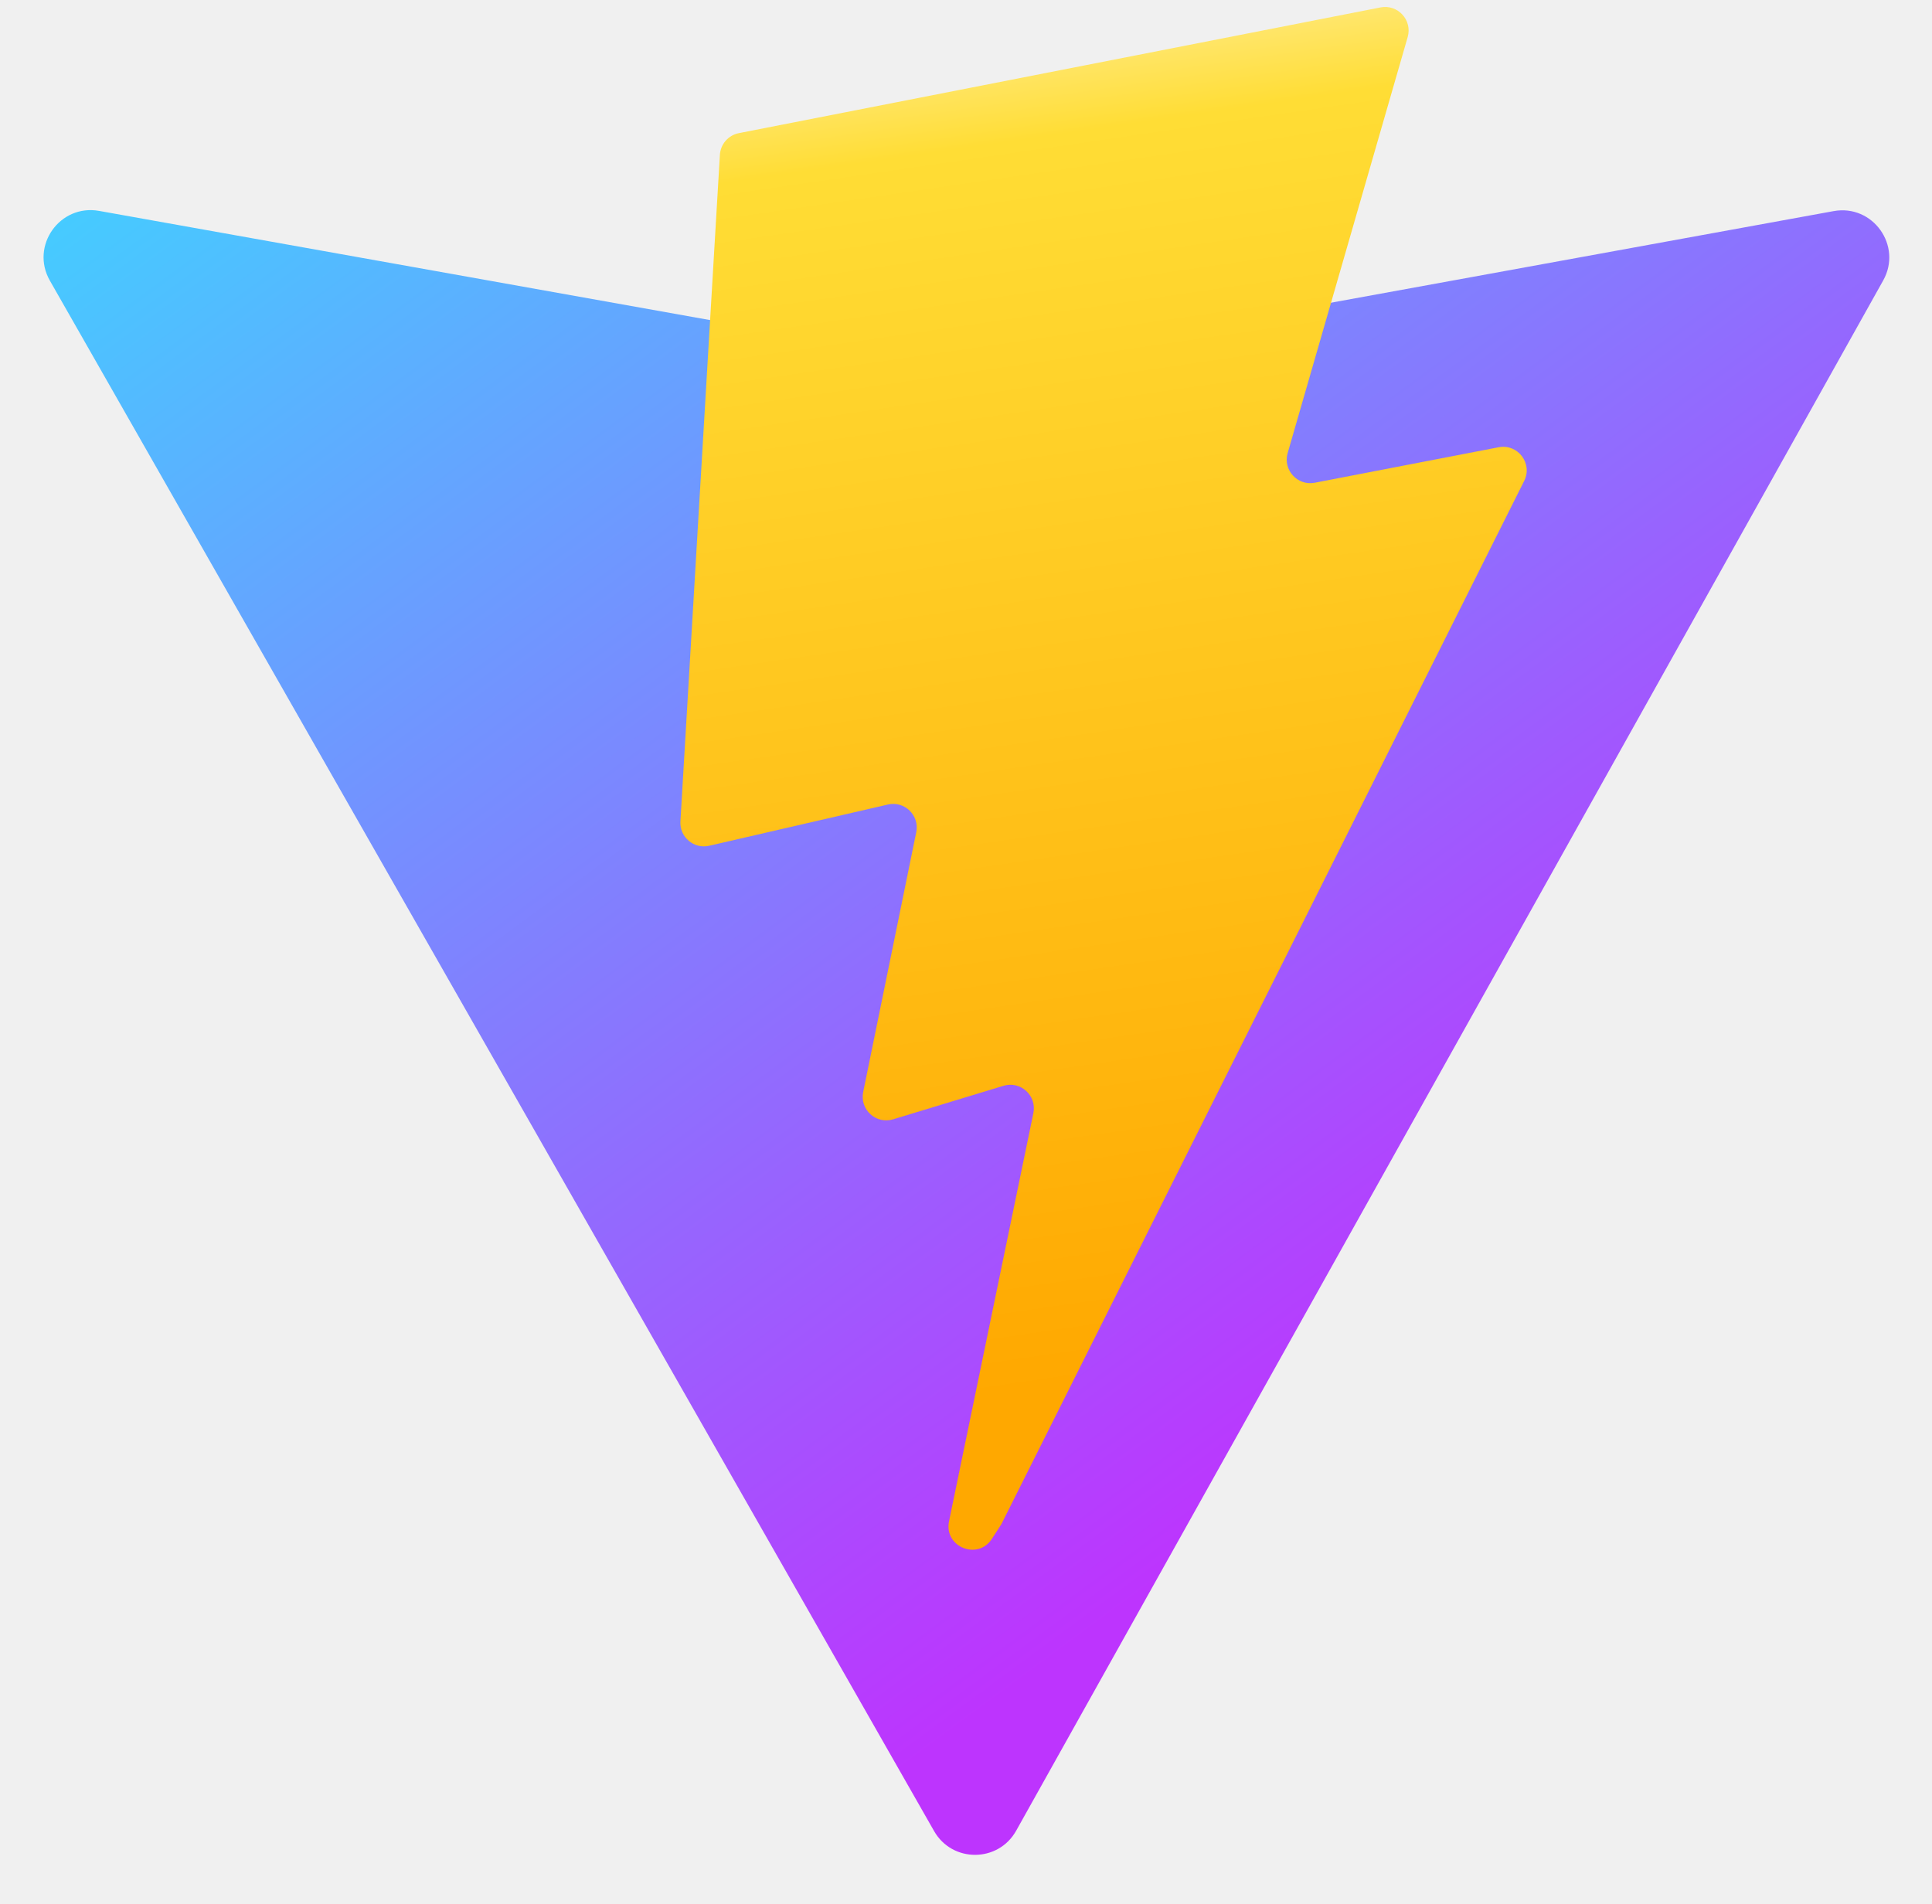
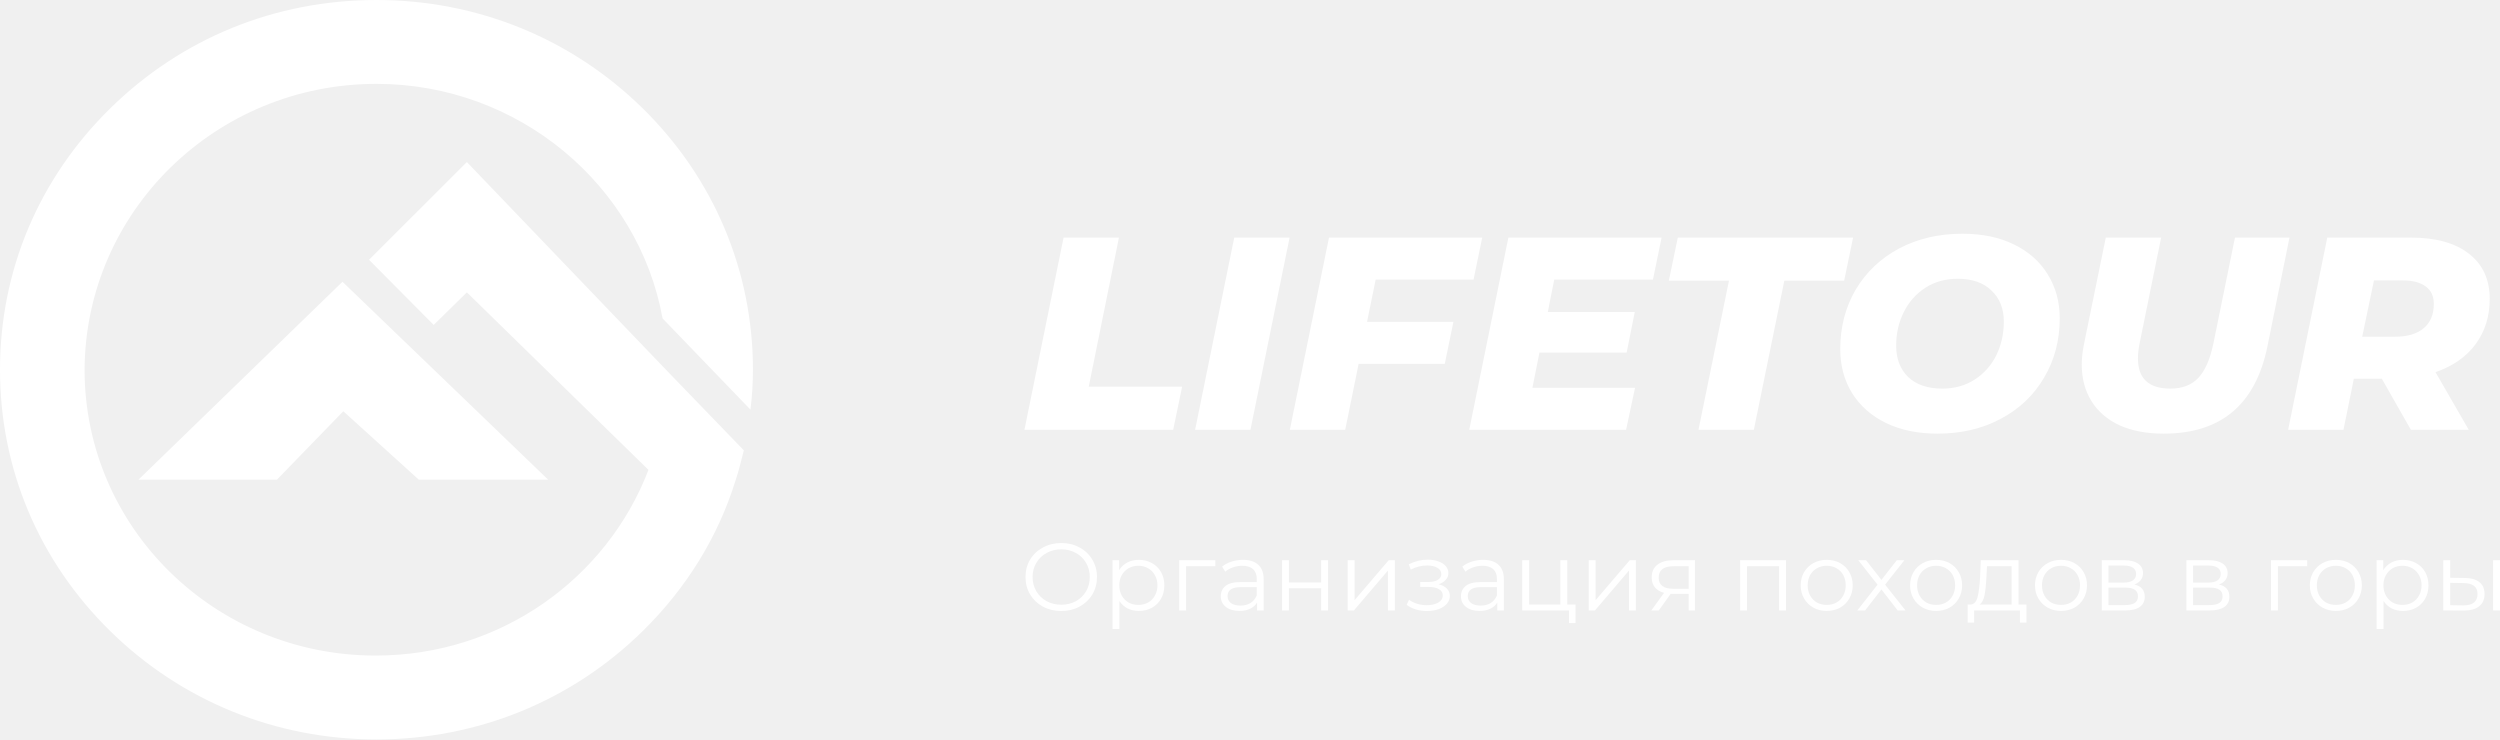
- <svg xmlns="http://www.w3.org/2000/svg" width="410" height="404" viewBox="0 0 410 404" fill="none">
-   <path d="M399.641 59.525L215.643 388.545C211.844 395.338 202.084 395.378 198.228 388.618L10.582 59.556C6.381 52.19 12.68 43.267 21.028 44.759L205.223 77.682C206.398 77.892 207.601 77.89 208.776 77.676L389.119 44.806C397.439 43.289 403.768 52.143 399.641 59.525Z" fill="url(#paint0_linear)" />
-   <path d="M292.965 1.574L156.801 28.255C154.563 28.694 152.906 30.59 152.771 32.866L144.395 174.33C144.198 177.662 147.258 180.248 150.51 179.498L188.42 170.749C191.967 169.931 195.172 173.055 194.443 176.622L183.18 231.775C182.422 235.487 185.907 238.661 189.532 237.56L212.947 230.446C216.577 229.344 220.065 232.527 219.297 236.242L201.398 322.875C200.278 328.294 207.486 331.249 210.492 326.603L212.5 323.5L323.454 102.072C325.312 98.365 322.108 94.137 318.036 94.923L279.014 102.454C275.347 103.161 272.227 99.746 273.262 96.158L298.731 7.867C299.767 4.273 296.636 0.855 292.965 1.574Z" fill="url(#paint1_linear)" />
+ <svg xmlns="http://www.w3.org/2000/svg" width="142" height="42" viewBox="0 0 142 42" fill="none">
+   <g clip-path="url(#clip0_12402_366)">
+     <path d="M15.731 27.244L19.5 23.359L23.786 27.244H31.133L19.452 16.004L7.866 27.244H15.731Z" fill="white" />
+     <path d="M26.518 9.205L20.96 14.755L24.634 18.456L26.518 16.606L36.833 26.689C34.478 32.841 28.449 37.236 21.337 37.236C12.199 37.236 4.804 29.974 4.804 21C4.851 12.026 12.246 4.764 21.384 4.764C29.485 4.764 36.268 10.546 37.634 18.086L42.626 23.267C42.72 22.526 42.767 21.74 42.767 21C42.767 15.403 40.554 10.13 36.503 6.152C32.453 2.174 27.083 0 21.384 0C15.637 0 10.315 2.174 6.264 6.152C2.214 10.13 0 15.357 0 21C0 26.643 2.214 31.87 6.264 35.848C10.315 39.826 15.685 42 21.384 42C27.083 42 32.453 39.826 36.503 35.848C38.999 33.397 40.789 30.482 41.778 27.291C41.967 26.736 42.108 26.134 42.249 25.579L37.916 21.093L26.518 9.205Z" fill="white" />
+     <path d="M60.411 13.495H63.556L61.841 21.963H67.145L66.637 24.412H58.188L60.411 13.495Z" fill="white" />
+     <path d="M70.105 13.495H73.249L71.026 24.412H67.882L70.105 13.495Z" fill="white" />
+     <path d="M78.139 15.881L77.647 18.283H82.554L82.062 20.669H77.17L76.408 24.412H73.263L75.487 13.495H84.19L83.698 15.881H78.139Z" fill="white" />
+     <path d="M88.281 15.881L87.916 17.721H92.855L92.394 20.029H87.439L87.042 22.026H92.871L92.362 24.412H83.453L85.676 13.495H94.379L93.887 15.881H88.281Z" fill="white" />
+     <path d="M98.205 15.943H94.79L95.299 13.495H105.256L104.748 15.943H101.35L99.618 24.412H96.474L98.205 15.943Z" fill="white" />
+     <path d="M110.053 24.631C108.93 24.631 107.951 24.428 107.115 24.022C106.289 23.617 105.648 23.05 105.193 22.322C104.748 21.594 104.526 20.762 104.526 19.827C104.526 18.579 104.817 17.456 105.399 16.458C105.992 15.46 106.813 14.68 107.861 14.118C108.92 13.557 110.122 13.276 111.466 13.276C112.588 13.276 113.563 13.479 114.388 13.884C115.225 14.29 115.865 14.857 116.31 15.584C116.765 16.312 116.993 17.144 116.993 18.08C116.993 19.328 116.697 20.451 116.104 21.449C115.521 22.447 114.701 23.227 113.642 23.788C112.594 24.35 111.397 24.631 110.053 24.631ZM110.323 22.073C111.021 22.073 111.636 21.901 112.165 21.558C112.694 21.215 113.102 20.757 113.388 20.185C113.674 19.603 113.817 18.964 113.817 18.267C113.817 17.529 113.584 16.941 113.118 16.505C112.663 16.058 112.022 15.834 111.196 15.834C110.497 15.834 109.883 16.006 109.354 16.349C108.825 16.692 108.417 17.154 108.131 17.737C107.845 18.309 107.702 18.943 107.702 19.64C107.702 20.378 107.93 20.971 108.385 21.418C108.851 21.854 109.497 22.073 110.323 22.073Z" fill="white" />
+     <path d="M122.896 24.631C121.933 24.631 121.102 24.474 120.403 24.163C119.704 23.84 119.169 23.383 118.799 22.79C118.428 22.197 118.243 21.501 118.243 20.7C118.243 20.367 118.285 19.983 118.37 19.546L119.609 13.495H122.753L121.53 19.499C121.467 19.811 121.435 20.097 121.435 20.357C121.435 21.501 122.049 22.073 123.277 22.073C123.944 22.073 124.469 21.875 124.85 21.48C125.241 21.074 125.533 20.414 125.723 19.499L126.946 13.495H130.043L128.788 19.686C128.111 22.982 126.147 24.631 122.896 24.631Z" fill="white" />
+     <path d="M141.416 16.973C141.416 17.971 141.146 18.834 140.606 19.562C140.066 20.279 139.309 20.804 138.335 21.137L140.225 24.412H136.938L135.286 21.511H133.698L133.11 24.412H129.966L132.189 13.495H136.938C138.357 13.495 139.458 13.801 140.241 14.415C141.025 15.028 141.416 15.881 141.416 16.973ZM138.24 17.269C138.24 16.822 138.087 16.489 137.779 16.271C137.472 16.042 137.044 15.928 136.493 15.928H134.841L134.174 19.125H136.048C136.747 19.125 137.287 18.964 137.668 18.641C138.049 18.319 138.24 17.861 138.24 17.269Z" fill="white" />
+     <path d="M60.282 34.706C59.899 34.706 59.551 34.623 59.238 34.457C58.928 34.287 58.685 34.055 58.508 33.762C58.335 33.469 58.249 33.14 58.249 32.775C58.249 32.41 58.335 32.081 58.508 31.788C58.685 31.495 58.928 31.265 59.238 31.099C59.551 30.929 59.899 30.844 60.282 30.844C60.665 30.844 61.009 30.927 61.315 31.093C61.624 31.26 61.867 31.491 62.044 31.788C62.221 32.081 62.309 32.41 62.309 32.775C62.309 33.14 62.221 33.471 62.044 33.768C61.867 34.061 61.624 34.29 61.315 34.457C61.009 34.623 60.665 34.706 60.282 34.706ZM60.282 34.348C60.587 34.348 60.864 34.281 61.11 34.148C61.357 34.01 61.55 33.822 61.69 33.583C61.83 33.341 61.9 33.072 61.9 32.775C61.9 32.478 61.83 32.211 61.69 31.972C61.55 31.73 61.357 31.542 61.11 31.408C60.864 31.27 60.587 31.202 60.282 31.202C59.976 31.202 59.698 31.27 59.447 31.408C59.201 31.542 59.006 31.73 58.862 31.972C58.722 32.211 58.652 32.478 58.652 32.775C58.652 33.072 58.722 33.341 58.862 33.583C59.006 33.822 59.201 34.01 59.447 34.148C59.698 34.281 59.976 34.348 60.282 34.348Z" fill="white" />
+     <path d="M64.688 31.799C64.96 31.799 65.207 31.86 65.428 31.983C65.649 32.102 65.822 32.272 65.947 32.493C66.072 32.714 66.135 32.965 66.135 33.247C66.135 33.533 66.072 33.786 65.947 34.007C65.822 34.227 65.649 34.399 65.428 34.522C65.21 34.641 64.964 34.701 64.688 34.701C64.452 34.701 64.238 34.654 64.047 34.56C63.859 34.462 63.704 34.321 63.583 34.137V35.726H63.191V31.82H63.566V32.384C63.684 32.196 63.839 32.052 64.03 31.95C64.225 31.849 64.445 31.799 64.688 31.799ZM64.66 34.359C64.862 34.359 65.047 34.314 65.212 34.224C65.378 34.129 65.507 33.997 65.599 33.827C65.695 33.657 65.743 33.464 65.743 33.247C65.743 33.03 65.695 32.838 65.599 32.672C65.507 32.502 65.378 32.37 65.212 32.276C65.047 32.182 64.862 32.135 64.66 32.135C64.454 32.135 64.268 32.182 64.102 32.276C63.94 32.37 63.811 32.502 63.715 32.672C63.623 32.838 63.577 33.03 63.577 33.247C63.577 33.464 63.623 33.657 63.715 33.827C63.811 33.997 63.94 34.129 64.102 34.224C64.268 34.314 64.454 34.359 64.66 34.359Z" fill="white" />
+     <path d="M69.032 32.162H67.37V34.674H66.978V31.82H69.032V32.162Z" fill="white" />
+     <path d="M70.599 31.799C70.978 31.799 71.269 31.892 71.472 32.081C71.674 32.265 71.776 32.54 71.776 32.905V34.674H71.4V34.229C71.312 34.377 71.181 34.493 71.008 34.576C70.839 34.659 70.636 34.701 70.4 34.701C70.076 34.701 69.819 34.625 69.627 34.473C69.436 34.321 69.34 34.12 69.34 33.871C69.34 33.629 69.428 33.433 69.605 33.285C69.785 33.137 70.071 33.062 70.461 33.062H71.384V32.889C71.384 32.643 71.314 32.457 71.174 32.33C71.034 32.2 70.829 32.135 70.561 32.135C70.376 32.135 70.2 32.166 70.03 32.227C69.861 32.285 69.715 32.366 69.594 32.471L69.417 32.184C69.564 32.061 69.741 31.967 69.947 31.902C70.154 31.833 70.371 31.799 70.599 31.799ZM70.461 34.397C70.682 34.397 70.872 34.348 71.03 34.251C71.188 34.149 71.306 34.005 71.384 33.817V33.35H70.472C69.975 33.35 69.726 33.52 69.726 33.86C69.726 34.026 69.791 34.158 69.92 34.256C70.049 34.35 70.229 34.397 70.461 34.397Z" fill="white" />
+     <path d="M72.82 31.82H73.212V33.084H75.041V31.82H75.433V34.674H75.041V33.415H73.212V34.674H72.82V31.82Z" fill="white" />
+     <path d="M76.548 31.82H76.94V34.088L78.879 31.82H79.227V34.674H78.835V32.406L76.901 34.674H76.548V31.82Z" fill="white" />
+     <path d="M81.706 33.187C81.912 33.234 82.07 33.316 82.181 33.431C82.295 33.547 82.352 33.688 82.352 33.855C82.352 34.021 82.293 34.169 82.175 34.299C82.061 34.43 81.904 34.531 81.706 34.603C81.507 34.672 81.288 34.706 81.048 34.706C80.838 34.706 80.632 34.677 80.43 34.62C80.227 34.558 80.05 34.469 79.899 34.354L80.032 34.066C80.164 34.164 80.319 34.24 80.496 34.294C80.673 34.348 80.851 34.375 81.032 34.375C81.3 34.375 81.52 34.327 81.689 34.229C81.862 34.128 81.949 33.992 81.949 33.822C81.949 33.67 81.879 33.553 81.739 33.469C81.599 33.383 81.407 33.339 81.164 33.339H80.667V33.057H81.142C81.359 33.057 81.534 33.017 81.667 32.938C81.799 32.855 81.866 32.744 81.866 32.607C81.866 32.455 81.79 32.336 81.639 32.249C81.492 32.162 81.299 32.119 81.059 32.119C80.746 32.119 80.437 32.196 80.131 32.352L80.021 32.053C80.367 31.876 80.726 31.788 81.098 31.788C81.319 31.788 81.518 31.82 81.695 31.885C81.875 31.947 82.015 32.035 82.114 32.151C82.218 32.267 82.269 32.401 82.269 32.553C82.269 32.697 82.218 32.826 82.114 32.938C82.015 33.05 81.879 33.133 81.706 33.187Z" fill="white" />
+     <path d="M84.242 31.799C84.621 31.799 84.912 31.892 85.115 32.081C85.317 32.265 85.419 32.54 85.419 32.905V34.674H85.043V34.229C84.955 34.377 84.824 34.493 84.651 34.576C84.481 34.659 84.279 34.701 84.043 34.701C83.719 34.701 83.461 34.625 83.27 34.473C83.078 34.321 82.983 34.12 82.983 33.871C82.983 33.629 83.071 33.433 83.248 33.285C83.428 33.137 83.714 33.062 84.104 33.062H85.026V32.889C85.026 32.643 84.957 32.457 84.817 32.33C84.677 32.2 84.472 32.135 84.203 32.135C84.019 32.135 83.843 32.166 83.673 32.227C83.504 32.285 83.358 32.366 83.237 32.471L83.06 32.184C83.207 32.061 83.384 31.967 83.59 31.902C83.796 31.833 84.014 31.799 84.242 31.799ZM84.104 34.397C84.325 34.397 84.515 34.348 84.673 34.251C84.831 34.149 84.949 34.005 85.026 33.817V33.35H84.115C83.618 33.35 83.369 33.52 83.369 33.86C83.369 34.026 83.434 34.158 83.563 34.256C83.692 34.35 83.872 34.397 84.104 34.397Z" fill="white" />
+     <path d="M89.49 34.337V35.39H89.12V34.674H86.463V31.82H86.855V34.337H88.628V31.82H89.02V34.337H89.49Z" fill="white" />
+     <path d="M90.239 31.82H90.631V34.088L92.57 31.82H92.918V34.674H92.526V32.406L90.593 34.674H90.239V31.82Z" fill="white" />
+     <path d="M96.274 31.82V34.674H95.915V33.73H94.893L94.219 34.674H93.794L94.517 33.675C94.293 33.614 94.12 33.509 93.998 33.361C93.876 33.213 93.816 33.025 93.816 32.797C93.816 32.478 93.926 32.236 94.147 32.07C94.368 31.903 94.67 31.82 95.053 31.82H96.274ZM94.213 32.808C94.213 33.231 94.488 33.442 95.037 33.442H95.915V32.162H95.064C94.497 32.162 94.213 32.377 94.213 32.808Z" fill="white" />
+     <path d="M101.445 31.82V34.674H101.053V32.162H99.23V34.674H98.838V31.82H101.445Z" fill="white" />
+     <path d="M103.759 34.701C103.479 34.701 103.227 34.639 103.002 34.516C102.778 34.39 102.601 34.216 102.472 33.996C102.343 33.775 102.279 33.525 102.279 33.247C102.279 32.968 102.343 32.719 102.472 32.498C102.601 32.278 102.778 32.106 103.002 31.983C103.227 31.86 103.479 31.799 103.759 31.799C104.039 31.799 104.291 31.86 104.516 31.983C104.74 32.106 104.915 32.278 105.041 32.498C105.169 32.719 105.234 32.968 105.234 33.247C105.234 33.525 105.169 33.775 105.041 33.996C104.915 34.216 104.74 34.39 104.516 34.516C104.291 34.639 104.039 34.701 103.759 34.701ZM103.759 34.359C103.965 34.359 104.149 34.314 104.311 34.224C104.477 34.129 104.606 33.997 104.698 33.827C104.79 33.657 104.836 33.464 104.836 33.247C104.836 33.03 104.79 32.837 104.698 32.666C104.606 32.496 104.477 32.366 104.311 32.276C104.149 32.182 103.965 32.135 103.759 32.135C103.553 32.135 103.367 32.182 103.201 32.276C103.039 32.366 102.91 32.496 102.814 32.666C102.722 32.837 102.676 33.03 102.676 33.247C102.676 33.464 102.722 33.657 102.814 33.827C102.91 33.997 103.039 34.129 103.201 34.224C103.367 34.314 103.553 34.359 103.759 34.359Z" fill="white" />
+     <path d="M107.787 34.674L106.865 33.48L105.936 34.674H105.495L106.644 33.209L105.55 31.82H105.992L106.865 32.938L107.737 31.82H108.168L107.074 33.209L108.234 34.674H107.787Z" fill="white" />
+     <path d="M109.974 34.701C109.694 34.701 109.441 34.639 109.217 34.516C108.992 34.39 108.815 34.216 108.686 33.996C108.558 33.775 108.493 33.525 108.493 33.247C108.493 32.968 108.558 32.719 108.686 32.498C108.815 32.278 108.992 32.106 109.217 31.983C109.441 31.86 109.694 31.799 109.974 31.799C110.253 31.799 110.506 31.86 110.73 31.983C110.955 32.106 111.13 32.278 111.255 32.498C111.384 32.719 111.448 32.968 111.448 33.247C111.448 33.525 111.384 33.775 111.255 33.996C111.13 34.216 110.955 34.39 110.73 34.516C110.506 34.639 110.253 34.701 109.974 34.701ZM109.974 34.359C110.18 34.359 110.364 34.314 110.526 34.224C110.692 34.129 110.821 33.997 110.913 33.827C111.005 33.657 111.051 33.464 111.051 33.247C111.051 33.03 111.005 32.837 110.913 32.666C110.821 32.496 110.692 32.366 110.526 32.276C110.364 32.182 110.18 32.135 109.974 32.135C109.767 32.135 109.581 32.182 109.416 32.276C109.254 32.366 109.125 32.496 109.029 32.666C108.937 32.837 108.891 33.03 108.891 33.247C108.891 33.464 108.937 33.657 109.029 33.827C109.125 33.997 109.254 34.129 109.416 34.224C109.581 34.314 109.767 34.359 109.974 34.359Z" fill="white" />
+     <path d="M115.104 34.337V35.363H114.734V34.674H112.132V35.363H111.762V34.337H111.928C112.123 34.327 112.256 34.185 112.326 33.914C112.396 33.643 112.444 33.263 112.469 32.775L112.508 31.82H114.651V34.337H115.104ZM112.828 32.797C112.81 33.202 112.775 33.536 112.723 33.8C112.672 34.061 112.58 34.24 112.447 34.337H114.259V32.162H112.862L112.828 32.797Z" fill="white" />
+     <path d="M117.067 34.701C116.788 34.701 116.535 34.639 116.311 34.516C116.086 34.39 115.909 34.216 115.78 33.996C115.651 33.775 115.587 33.525 115.587 33.247C115.587 32.968 115.651 32.719 115.78 32.498C115.909 32.278 116.086 32.106 116.311 31.983C116.535 31.86 116.788 31.799 117.067 31.799C117.347 31.799 117.6 31.86 117.824 31.983C118.049 32.106 118.224 32.278 118.349 32.498C118.478 32.719 118.542 32.968 118.542 33.247C118.542 33.525 118.478 33.775 118.349 33.996C118.224 34.216 118.049 34.39 117.824 34.516C117.6 34.639 117.347 34.701 117.067 34.701ZM117.067 34.359C117.274 34.359 117.458 34.314 117.62 34.224C117.786 34.129 117.914 33.997 118.006 33.827C118.099 33.657 118.145 33.464 118.145 33.247C118.145 33.03 118.099 32.837 118.006 32.666C117.914 32.496 117.786 32.366 117.62 32.276C117.458 32.182 117.274 32.135 117.067 32.135C116.861 32.135 116.675 32.182 116.509 32.276C116.347 32.366 116.219 32.496 116.123 32.666C116.031 32.837 115.985 33.03 115.985 33.247C115.985 33.464 116.031 33.657 116.123 33.827C116.219 33.997 116.347 34.129 116.509 34.224C116.675 34.314 116.861 34.359 117.067 34.359Z" fill="white" />
+     <path d="M121.231 33.198C121.625 33.289 121.822 33.522 121.822 33.898C121.822 34.148 121.728 34.339 121.54 34.473C121.353 34.607 121.073 34.674 120.701 34.674H119.381V31.82H120.662C120.994 31.82 121.253 31.884 121.441 32.01C121.629 32.137 121.723 32.318 121.723 32.553C121.723 32.708 121.679 32.842 121.59 32.954C121.505 33.062 121.386 33.144 121.231 33.198ZM119.762 33.09H120.635C120.859 33.09 121.03 33.048 121.148 32.965C121.27 32.882 121.331 32.761 121.331 32.601C121.331 32.442 121.27 32.323 121.148 32.243C121.03 32.164 120.859 32.124 120.635 32.124H119.762V33.09ZM120.684 34.37C120.935 34.37 121.122 34.33 121.248 34.251C121.373 34.171 121.436 34.046 121.436 33.876C121.436 33.706 121.378 33.581 121.264 33.502C121.15 33.419 120.97 33.377 120.723 33.377H119.762V34.37H120.684Z" fill="white" />
+     <path d="M126.038 33.198C126.432 33.289 126.629 33.522 126.629 33.898C126.629 34.148 126.535 34.339 126.347 34.473C126.159 34.607 125.879 34.674 125.507 34.674H124.187V31.82H125.469C125.8 31.82 126.06 31.884 126.248 32.01C126.435 32.137 126.529 32.318 126.529 32.553C126.529 32.708 126.485 32.842 126.397 32.954C126.312 33.062 126.192 33.144 126.038 33.198ZM124.568 33.09H125.441C125.666 33.09 125.837 33.048 125.955 32.965C126.076 32.882 126.137 32.761 126.137 32.601C126.137 32.442 126.076 32.323 125.955 32.243C125.837 32.164 125.666 32.124 125.441 32.124H124.568V33.09ZM125.491 34.37C125.741 34.37 125.929 34.33 126.054 34.251C126.179 34.171 126.242 34.046 126.242 33.876C126.242 33.706 126.185 33.581 126.071 33.502C125.957 33.419 125.776 33.377 125.529 33.377H124.568V34.37H125.491Z" fill="white" />
+     <path d="M131.049 32.162H129.386V34.674H128.994V31.82H131.049V32.162Z" fill="white" />
+     <path d="M132.679 34.701C132.399 34.701 132.147 34.639 131.923 34.516C131.698 34.39 131.521 34.216 131.392 33.996C131.263 33.775 131.199 33.525 131.199 33.247C131.199 32.968 131.263 32.719 131.392 32.498C131.521 32.278 131.698 32.106 131.923 31.983C132.147 31.86 132.399 31.799 132.679 31.799C132.959 31.799 133.211 31.86 133.436 31.983C133.661 32.106 133.836 32.278 133.961 32.498C134.09 32.719 134.154 32.968 134.154 33.247C134.154 33.525 134.09 33.775 133.961 33.996C133.836 34.216 133.661 34.39 133.436 34.516C133.211 34.639 132.959 34.701 132.679 34.701ZM132.679 34.359C132.886 34.359 133.07 34.314 133.232 34.224C133.397 34.129 133.526 33.997 133.618 33.827C133.71 33.657 133.757 33.464 133.757 33.247C133.757 33.03 133.71 32.837 133.618 32.666C133.526 32.496 133.397 32.366 133.232 32.276C133.07 32.182 132.886 32.135 132.679 32.135C132.473 32.135 132.287 32.182 132.121 32.276C131.959 32.366 131.83 32.496 131.735 32.666C131.643 32.837 131.597 33.03 131.597 33.247C131.597 33.464 131.643 33.657 131.735 33.827C131.83 33.997 131.959 34.129 132.121 34.224C132.287 34.314 132.473 34.359 132.679 34.359Z" fill="white" />
+     <path d="M136.49 31.799C136.762 31.799 137.009 31.86 137.23 31.983C137.451 32.102 137.624 32.272 137.749 32.493C137.874 32.714 137.937 32.965 137.937 33.247C137.937 33.533 137.874 33.786 137.749 34.007C137.624 34.227 137.451 34.399 137.23 34.522C137.012 34.641 136.766 34.701 136.49 34.701C136.254 34.701 136.04 34.654 135.849 34.56C135.661 34.462 135.506 34.321 135.385 34.137V35.726H134.992V31.82H135.368V32.384C135.486 32.196 135.641 32.052 135.832 31.95C136.027 31.849 136.246 31.799 136.49 31.799ZM136.462 34.359C136.664 34.359 136.849 34.314 137.014 34.224C137.18 34.129 137.309 33.997 137.401 33.827C137.497 33.657 137.545 33.464 137.545 33.247C137.545 33.03 137.497 32.838 137.401 32.672C137.309 32.502 137.18 32.37 137.014 32.276C136.849 32.182 136.664 32.135 136.462 32.135C136.256 32.135 136.07 32.182 135.904 32.276C135.742 32.37 135.613 32.502 135.517 32.672C135.425 32.838 135.379 33.03 135.379 33.247C135.379 33.464 135.425 33.657 135.517 33.827C135.613 33.997 135.742 34.129 135.904 34.224C136.07 34.314 136.256 34.359 136.462 34.359Z" fill="white" />
+     <path d="M140 32.829C140.365 32.833 140.643 32.912 140.834 33.068C141.026 33.224 141.122 33.448 141.122 33.741C141.122 34.044 141.019 34.278 140.812 34.44C140.606 34.603 140.311 34.683 139.928 34.679L138.779 34.674V31.82H139.172V32.818L140 32.829ZM141.608 31.82H142V34.674H141.608V31.82ZM139.906 34.386C140.175 34.39 140.378 34.337 140.514 34.229C140.654 34.117 140.724 33.954 140.724 33.741C140.724 33.531 140.656 33.375 140.52 33.274C140.383 33.173 140.179 33.12 139.906 33.117L139.172 33.106V34.375L139.906 34.386Z" fill="white" />
+   </g>
  <defs>
-     <linearGradient id="paint0_linear" x1="6" y1="33" x2="235" y2="344" gradientUnits="userSpaceOnUse">
-       <stop stop-color="#41D1FF" />
-       <stop offset="1" stop-color="#BD34FE" />
-     </linearGradient>
-     <linearGradient id="paint1_linear" x1="194.651" y1="8.818" x2="236.076" y2="292.989" gradientUnits="userSpaceOnUse">
-       <stop stop-color="#FFEA83" />
-       <stop offset="0.083" stop-color="#FFDD35" />
-       <stop offset="1" stop-color="#FFA800" />
-     </linearGradient>
+     <clipPath id="clip0_12402_366">
+       <rect width="142" height="42" fill="white" />
+     </clipPath>
  </defs>
</svg>
